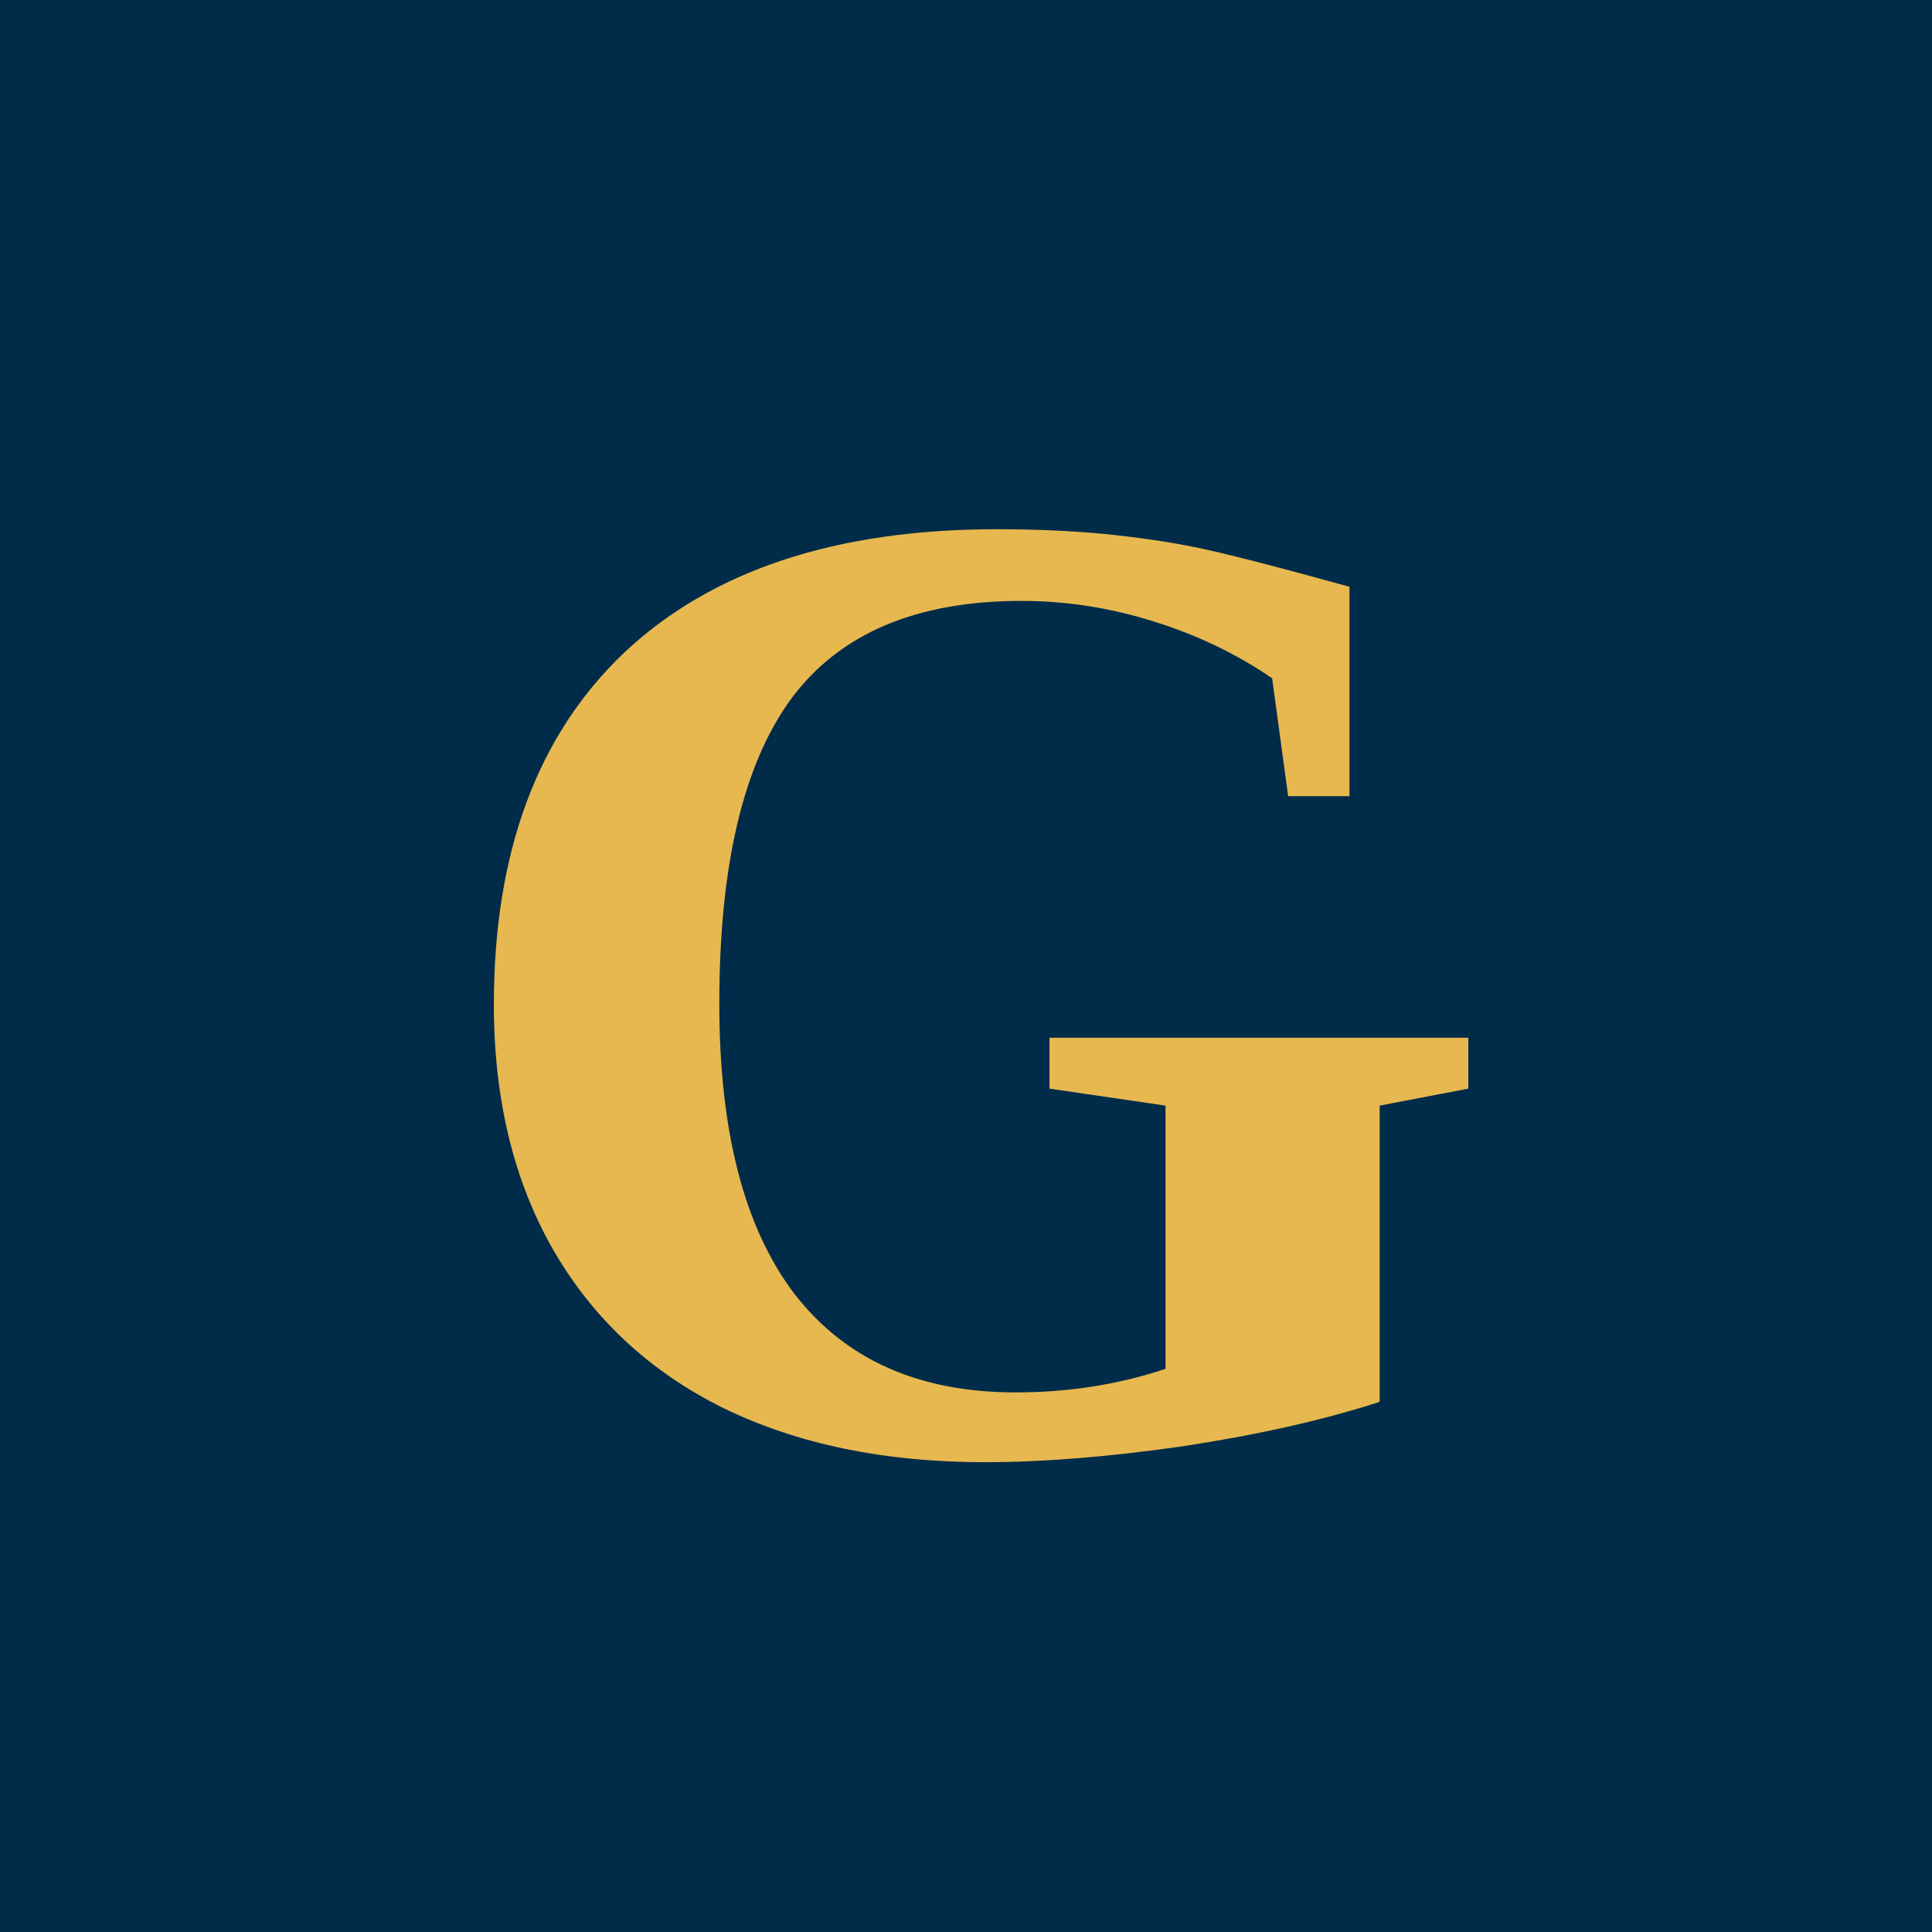
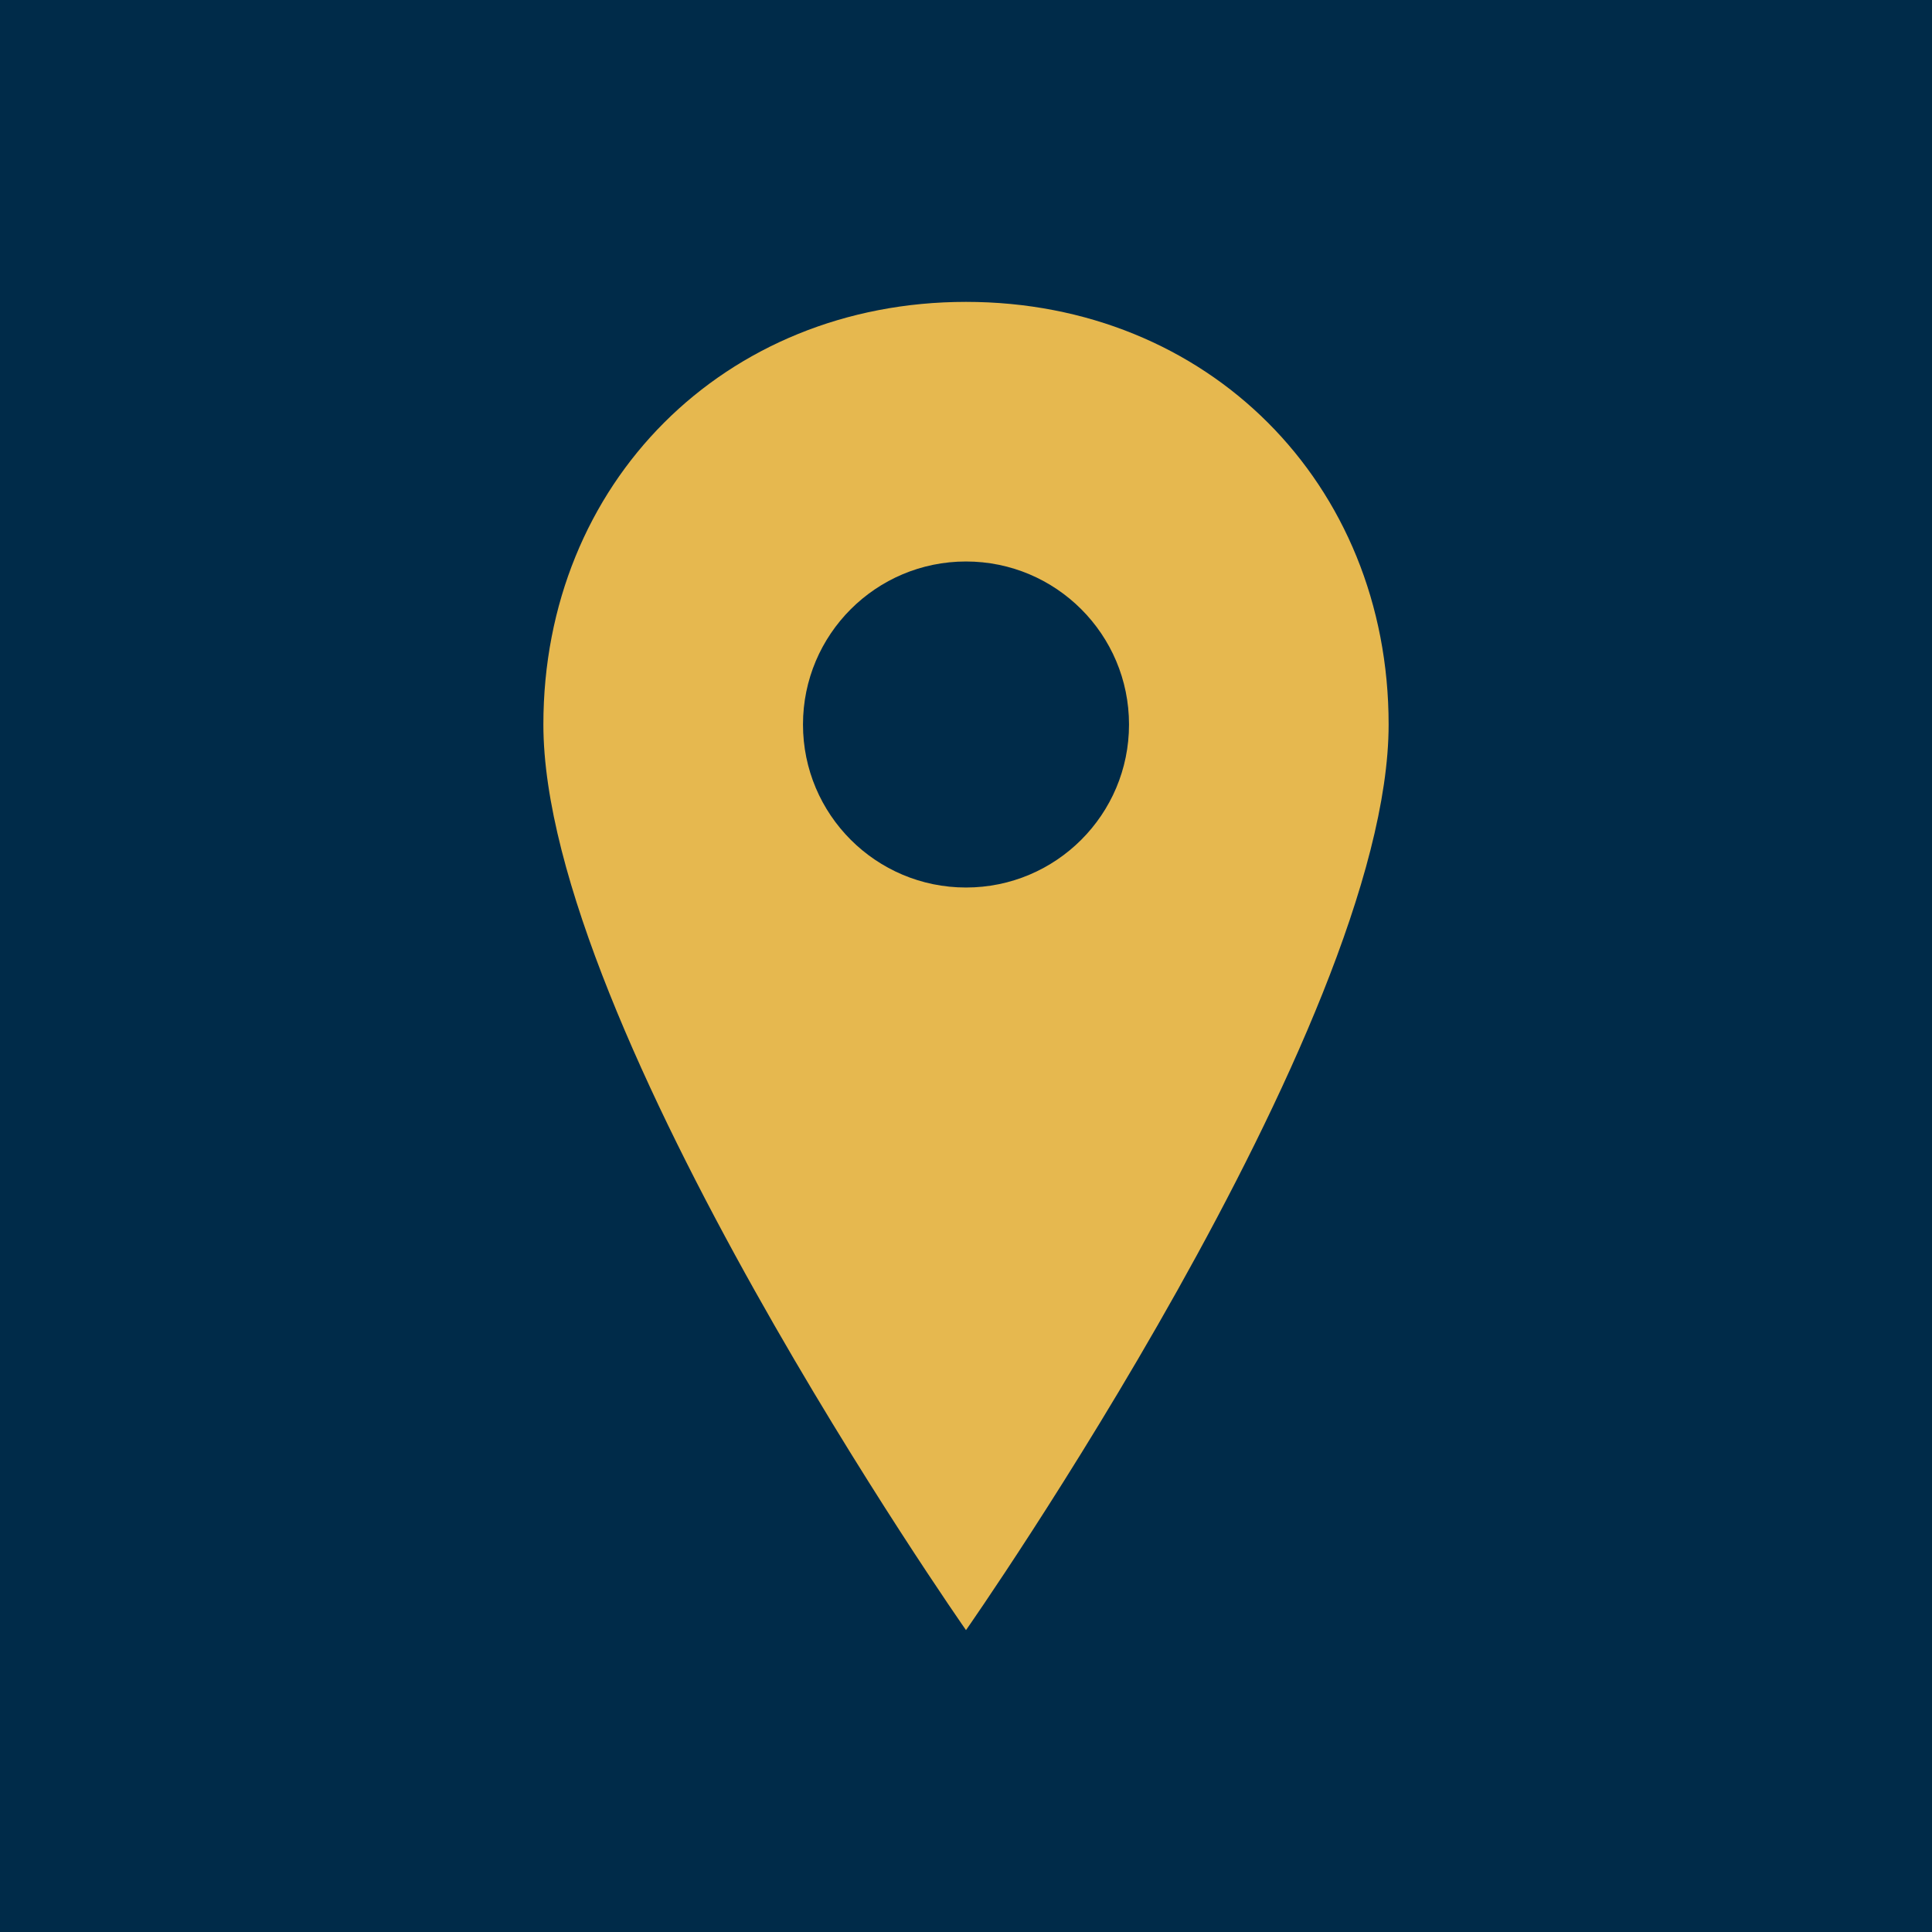
<svg xmlns="http://www.w3.org/2000/svg" viewBox="0 0 32 32">
  <rect width="32" height="32" fill="#002B49" />
-   <text x="16" y="24" font-family="Georgia,'Times New Roman',serif" font-size="23" font-weight="bold" fill="#E6B84F" text-anchor="middle">G</text>
+   <path fill="#E6B84F" d="M16 5c-4 0-7 3-7 7 0 5 7 15 7 15s7-10 7-15c0-4-3-7-7-7z" />
+   <circle cx="16" cy="12" r="2.7" fill="#002B49" />
</svg>
